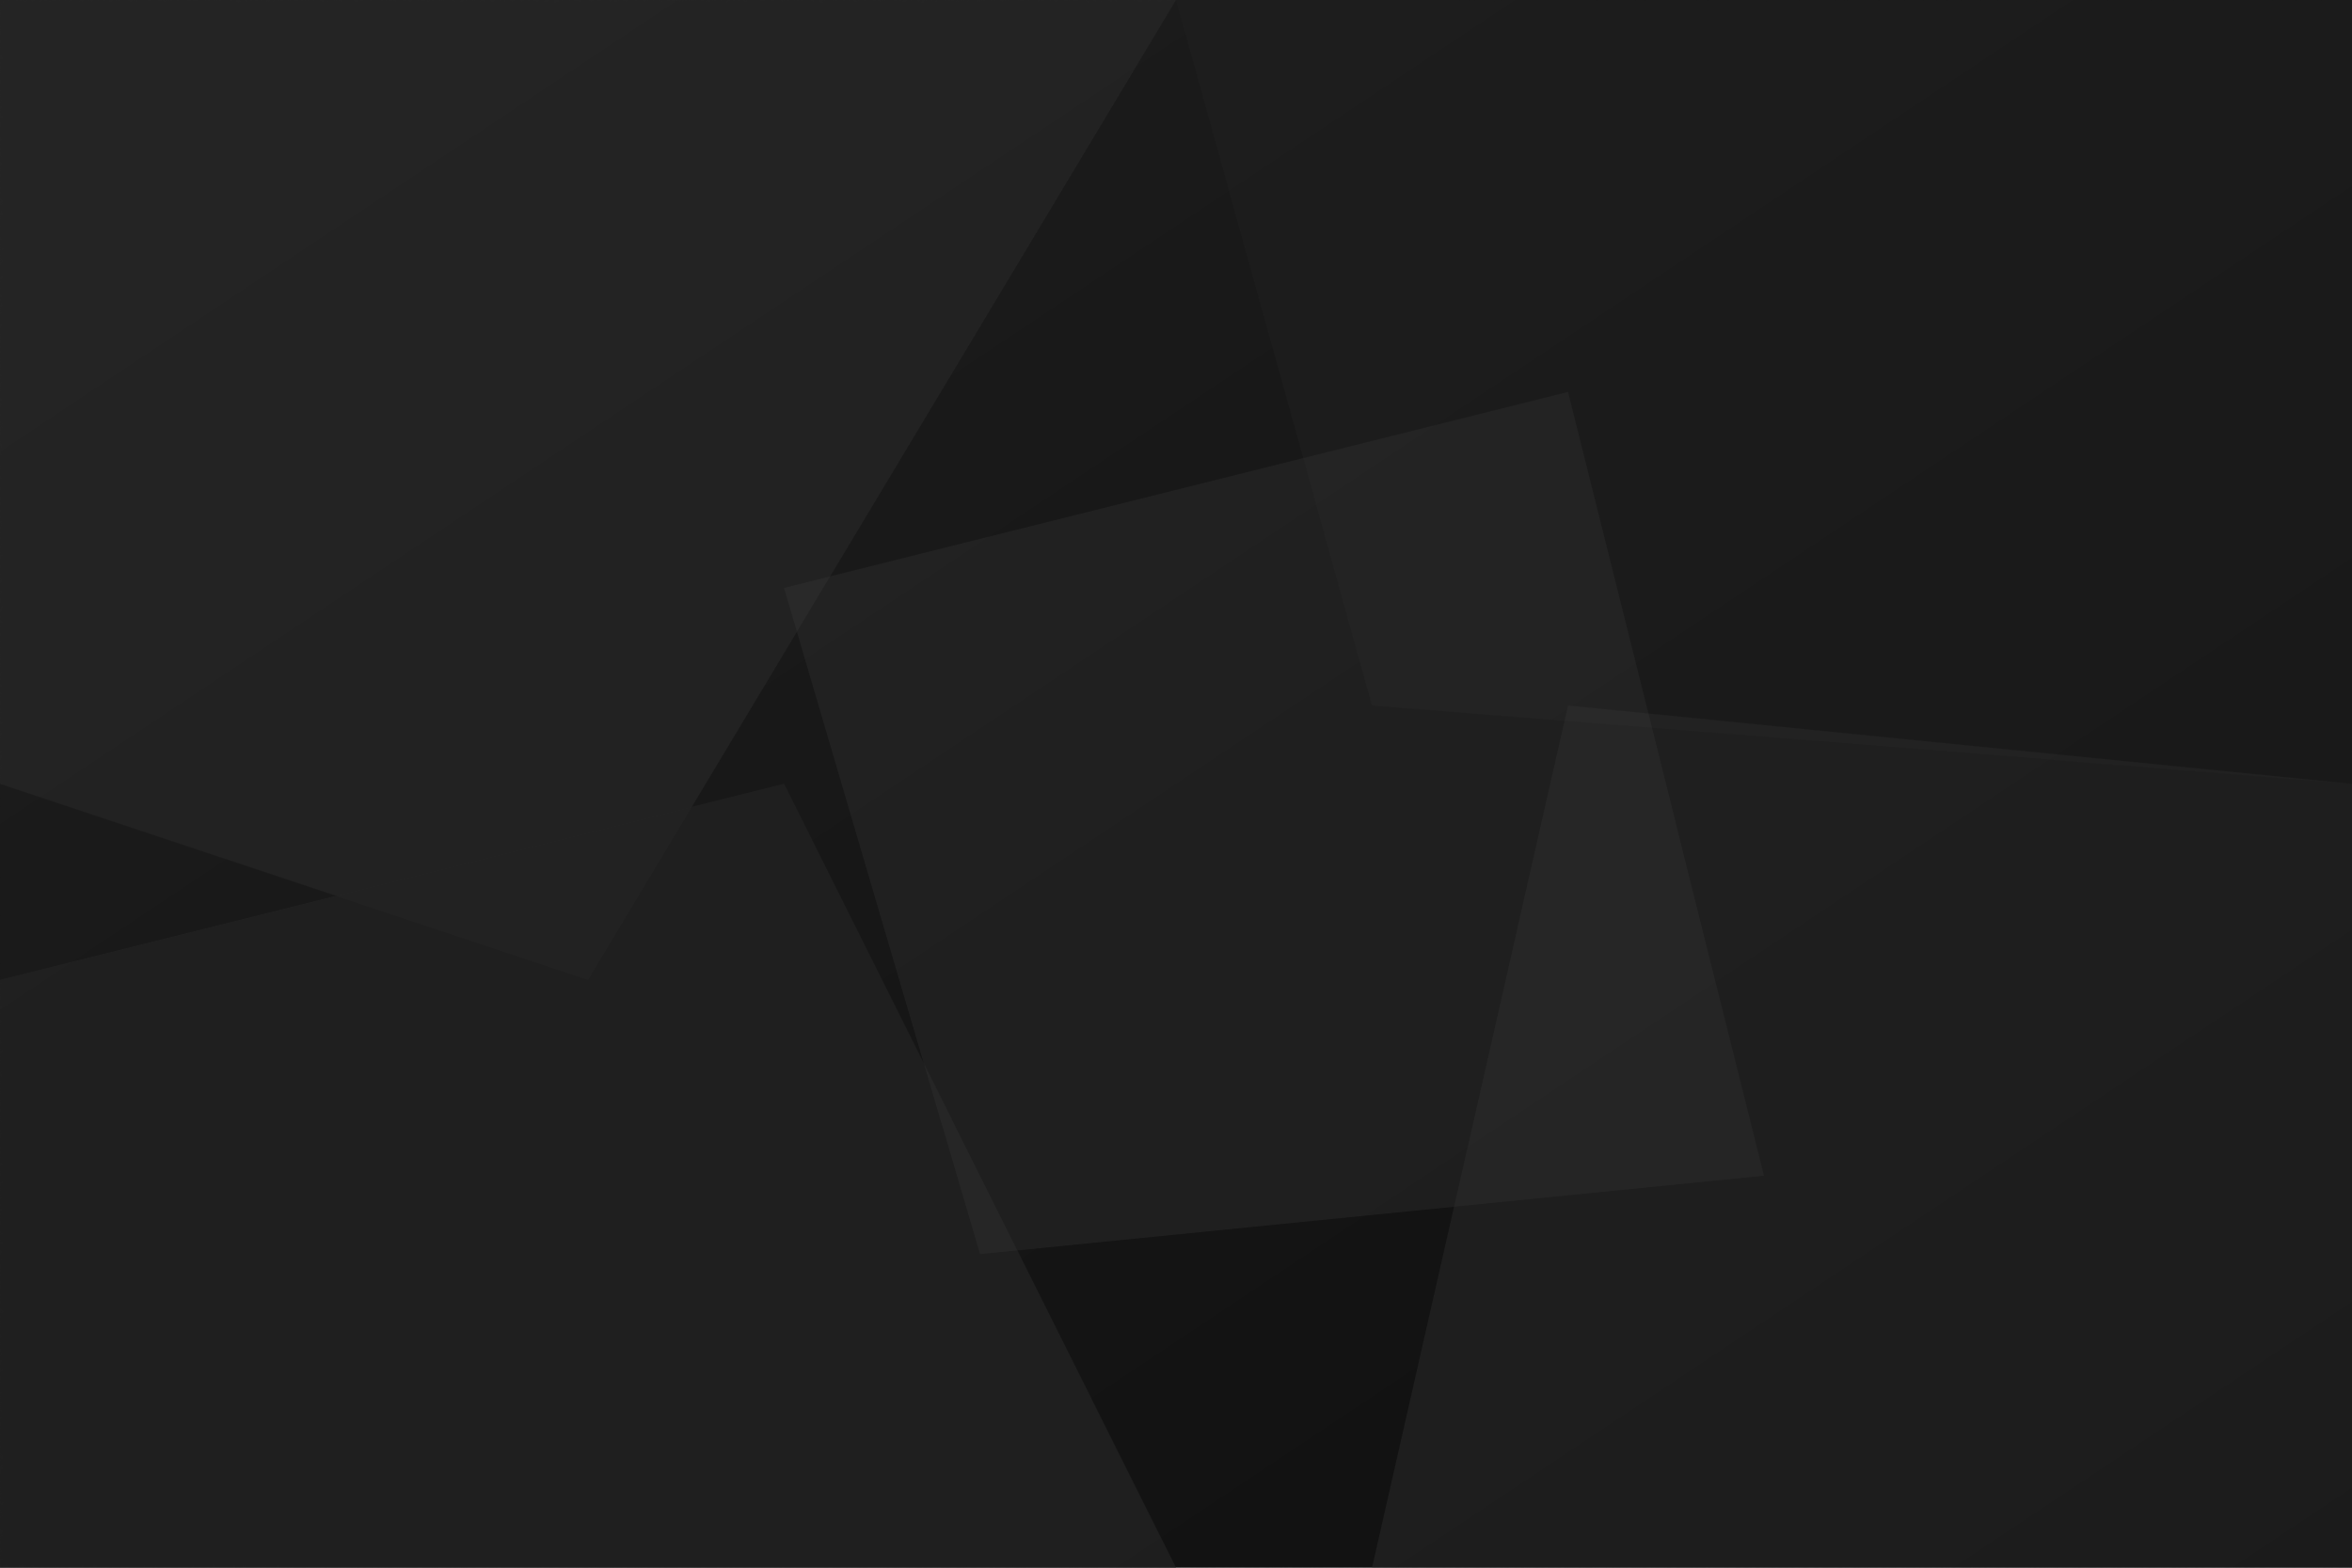
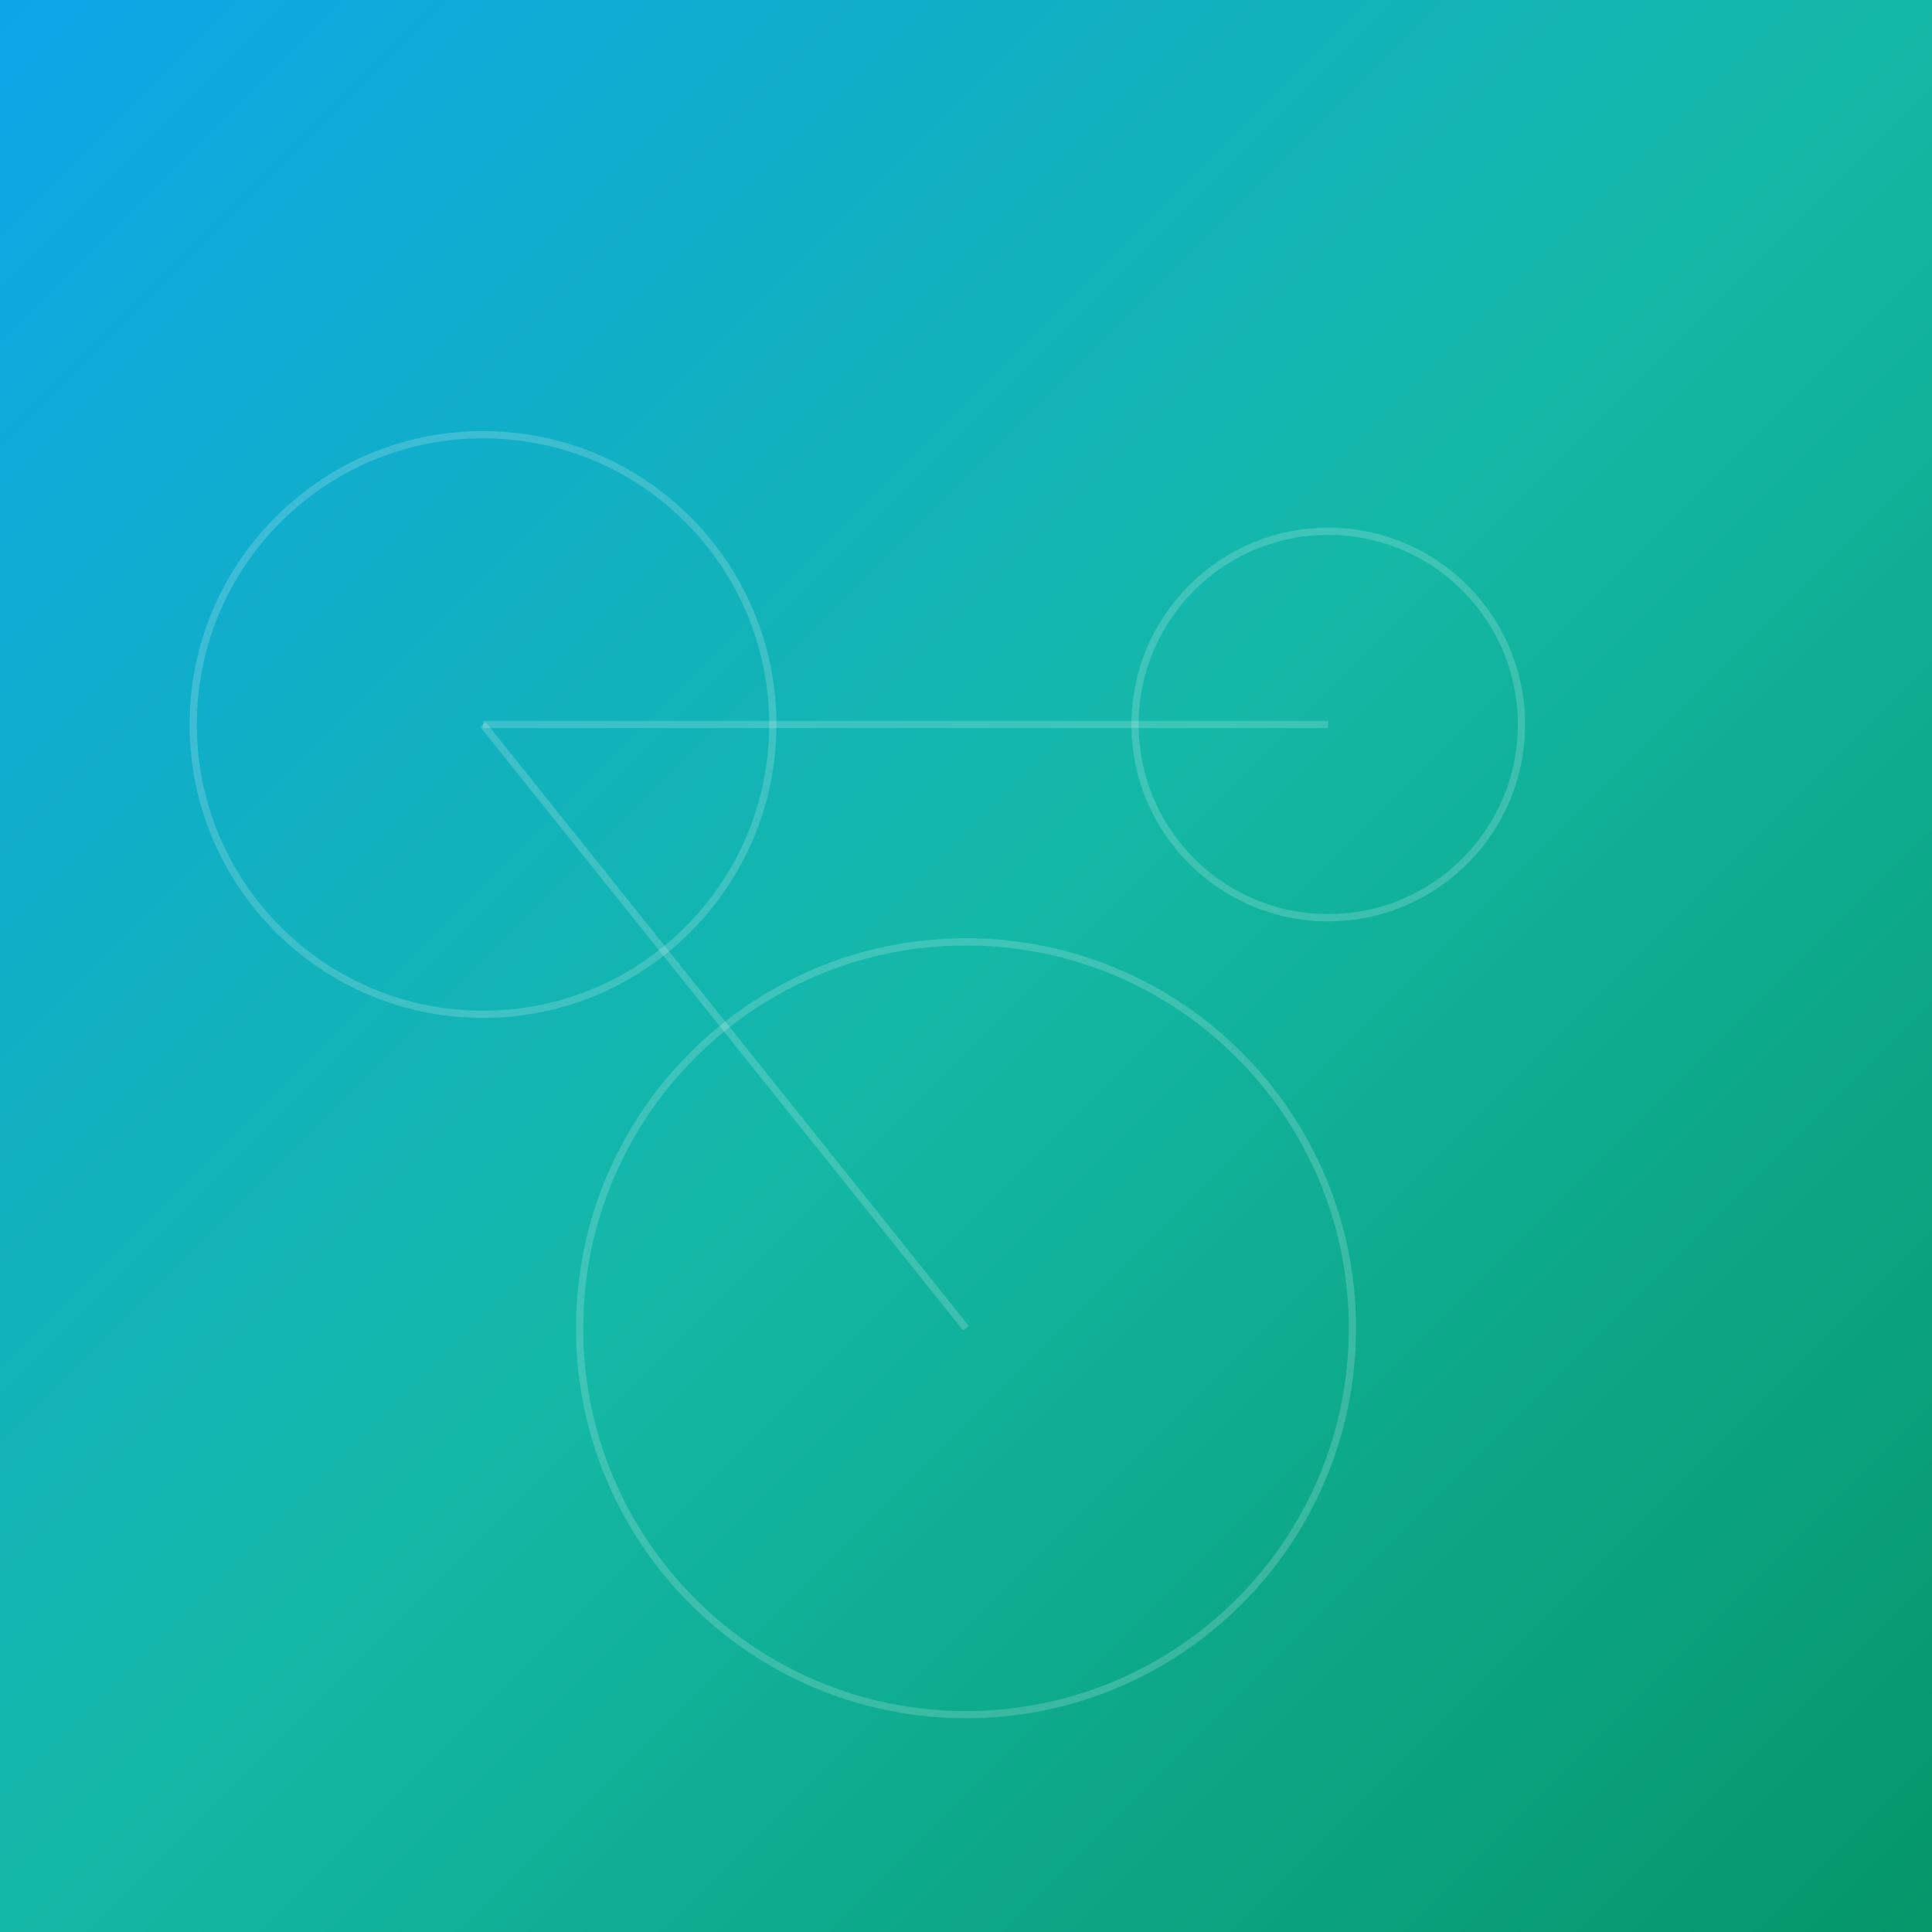
- <svg xmlns="http://www.w3.org/2000/svg" viewBox="0 0 600 400">
+ <svg xmlns="http://www.w3.org/2000/svg" viewBox="0 0 800 800" preserveAspectRatio="xMidYMid slice">
  <defs>
-     <linearGradient id="bg5" x1="100%" y1="100%" x2="0%" y2="0%">
-       <stop offset="0%" style="stop-color:#0e0e0e;stop-opacity:1" />
-       <stop offset="100%" style="stop-color:#1f1f1f;stop-opacity:1" />
+     <linearGradient id="bg-cards-card-05-seo-svg" x1="0" y1="0" x2="1" y2="1">
+       <stop offset="0" stop-color="#0ea5e9" />
+       <stop offset=".5" stop-color="#14b8a6" />
+       <stop offset="1" stop-color="#059669" />
    </linearGradient>
-     <filter id="noise5">
-       <feTurbulence type="fractalNoise" baseFrequency="0.8" numOctaves="4" result="noise" />
-       <feDisplacementMap in="SourceGraphic" in2="noise" scale="2" />
-     </filter>
  </defs>
-   <rect width="600" height="400" fill="url(#bg5)" />
-   <polygon points="0,0 300,0 150,250 0,200" fill="#2a2a2a" opacity="0.6" />
-   <polygon points="300,0 600,0 600,200 350,180" fill="#1f1f1f" opacity="0.5" />
-   <polygon points="0,250 200,200 300,400 0,400" fill="#242424" opacity="0.7" />
-   <polygon points="400,180 600,200 600,400 350,400" fill="#2f2f2f" opacity="0.4" />
-   <polygon points="200,150 400,100 450,300 250,320" fill="#3a3a3a" opacity="0.3" />
-   <rect width="600" height="400" fill="#1a1a1a" opacity="0.05" filter="url(#noise5)" />
+   <rect width="800" height="800" fill="url(#bg-cards-card-05-seo-svg)" />
+   <g fill="none" stroke="#fff" stroke-opacity=".18" stroke-width="3">
+     <circle cx="200" cy="300" r="120" />
+     <circle cx="550" cy="300" r="80" />
+     <circle cx="400" cy="550" r="160" />
+     <path d="M200 300 L550 300" />
+     <path d="M400 550 L200 300" />
+   </g>
</svg>
